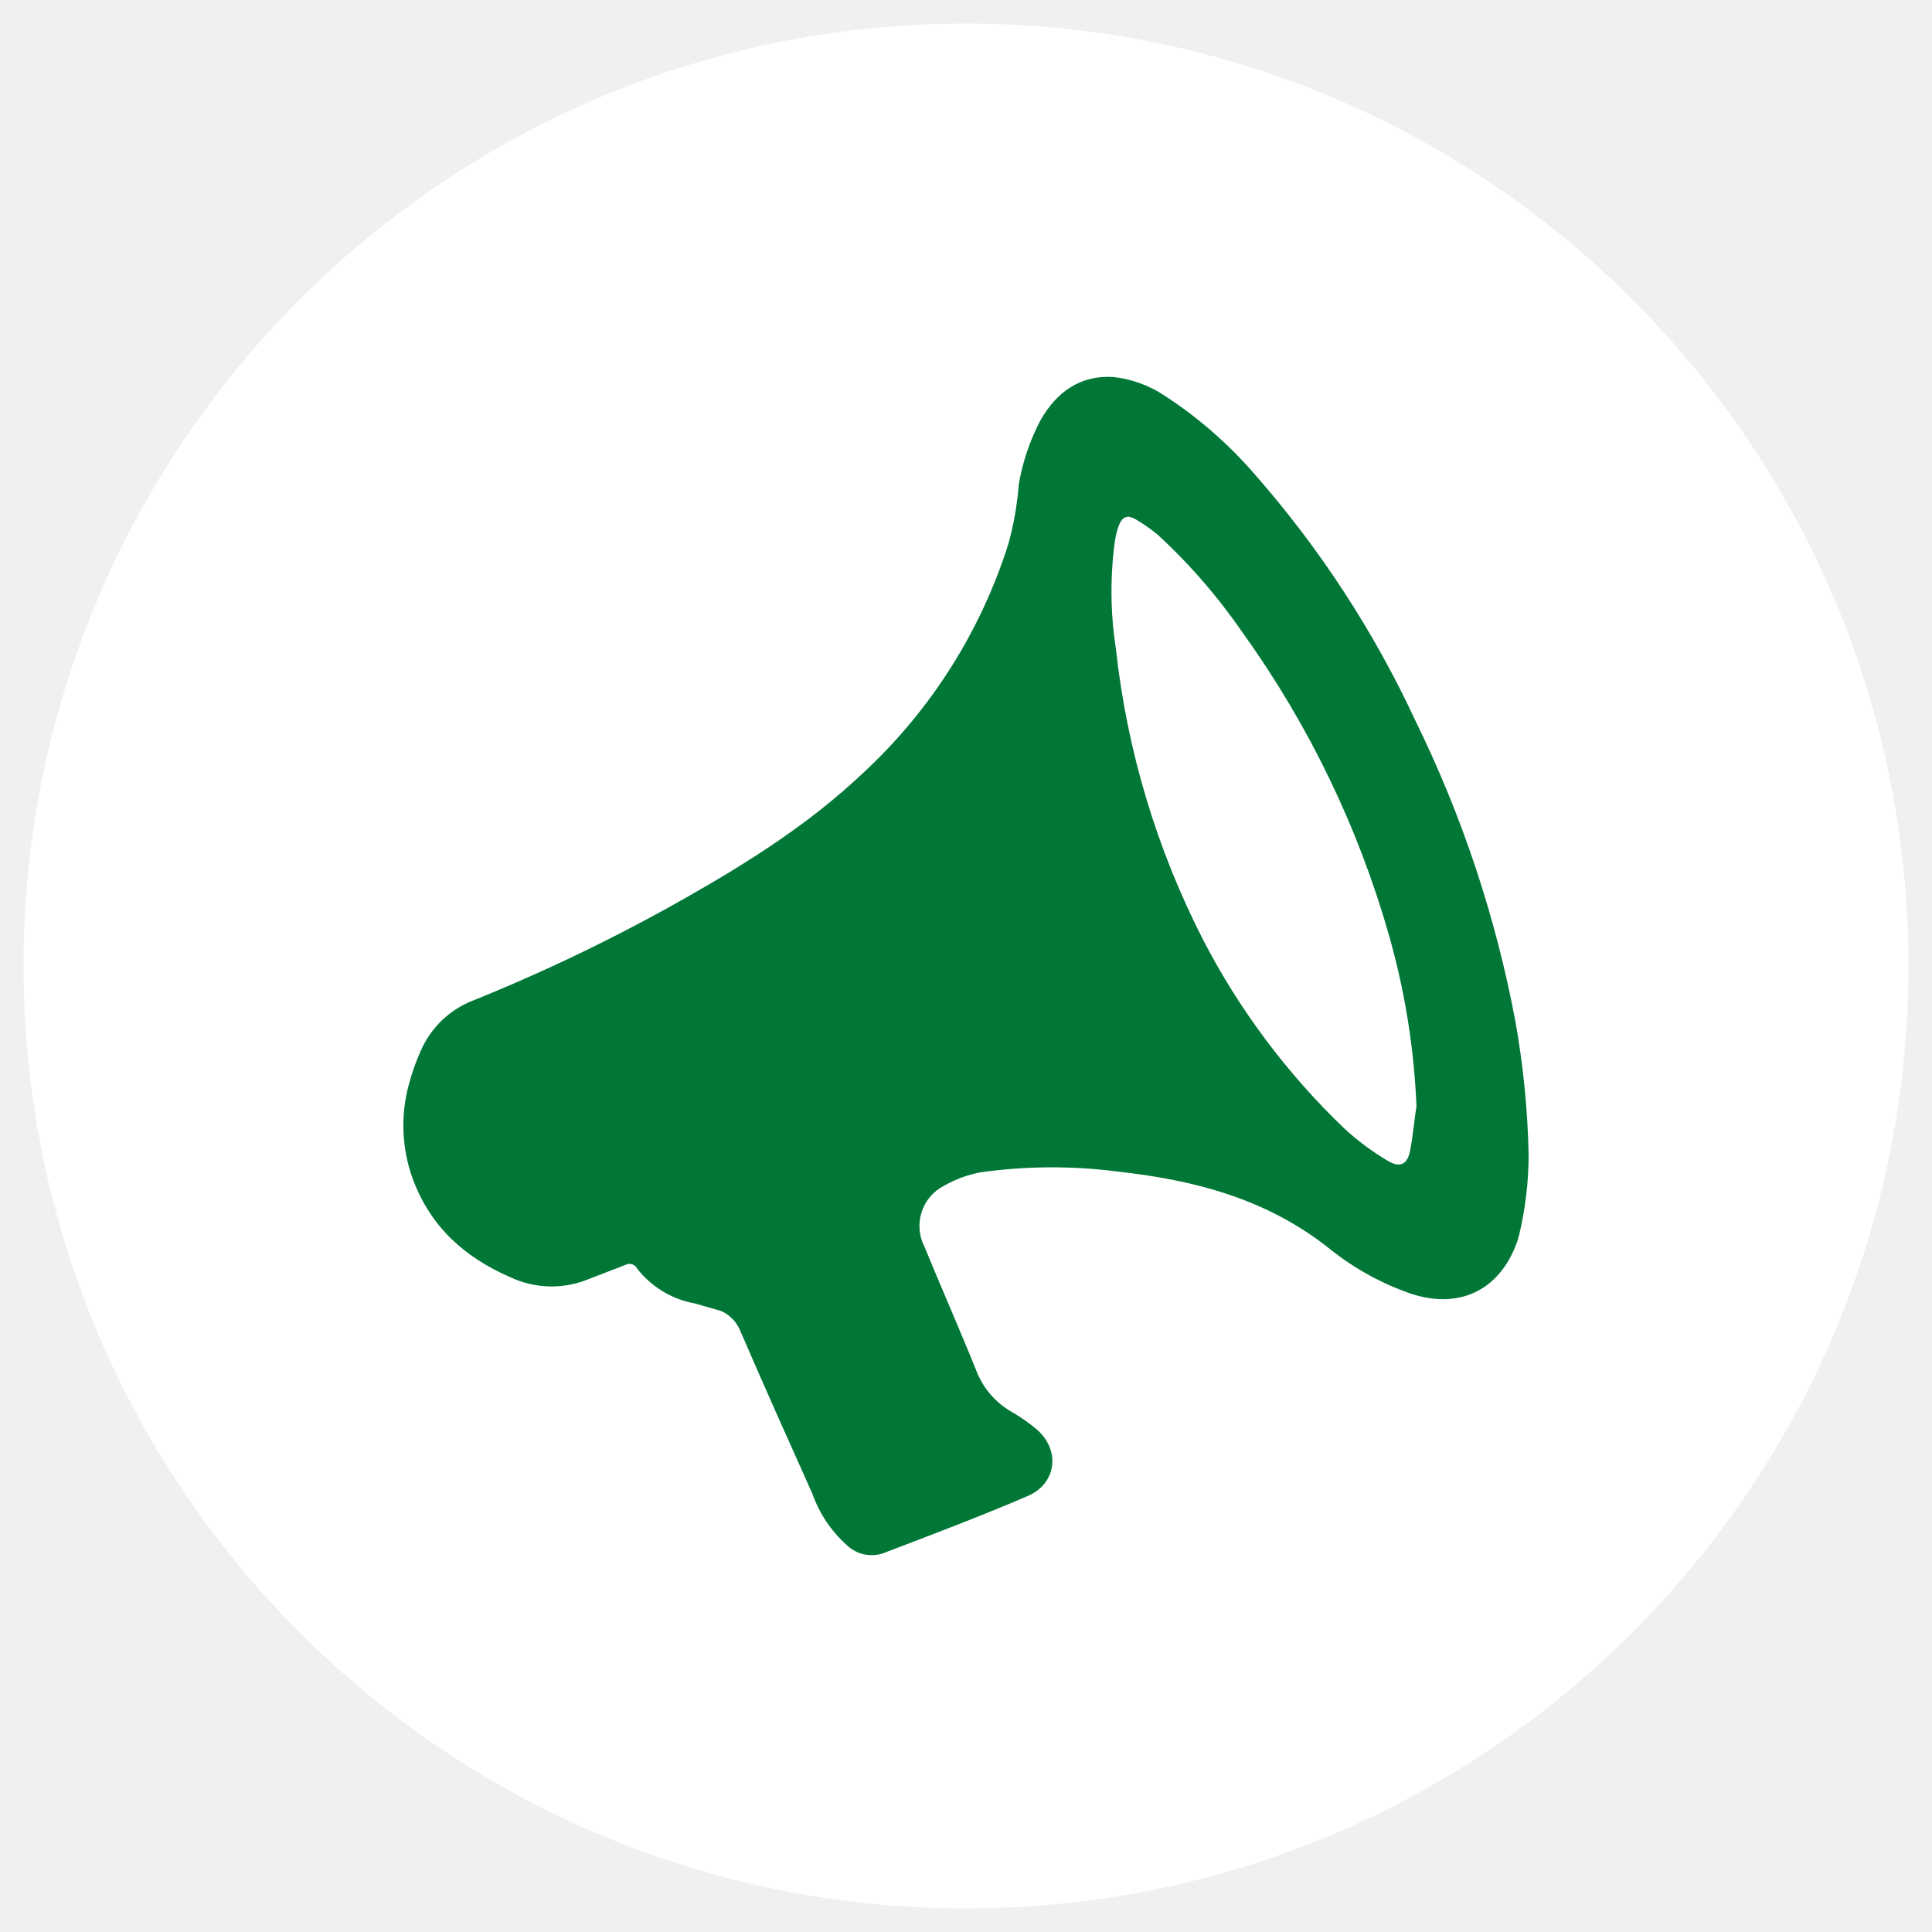
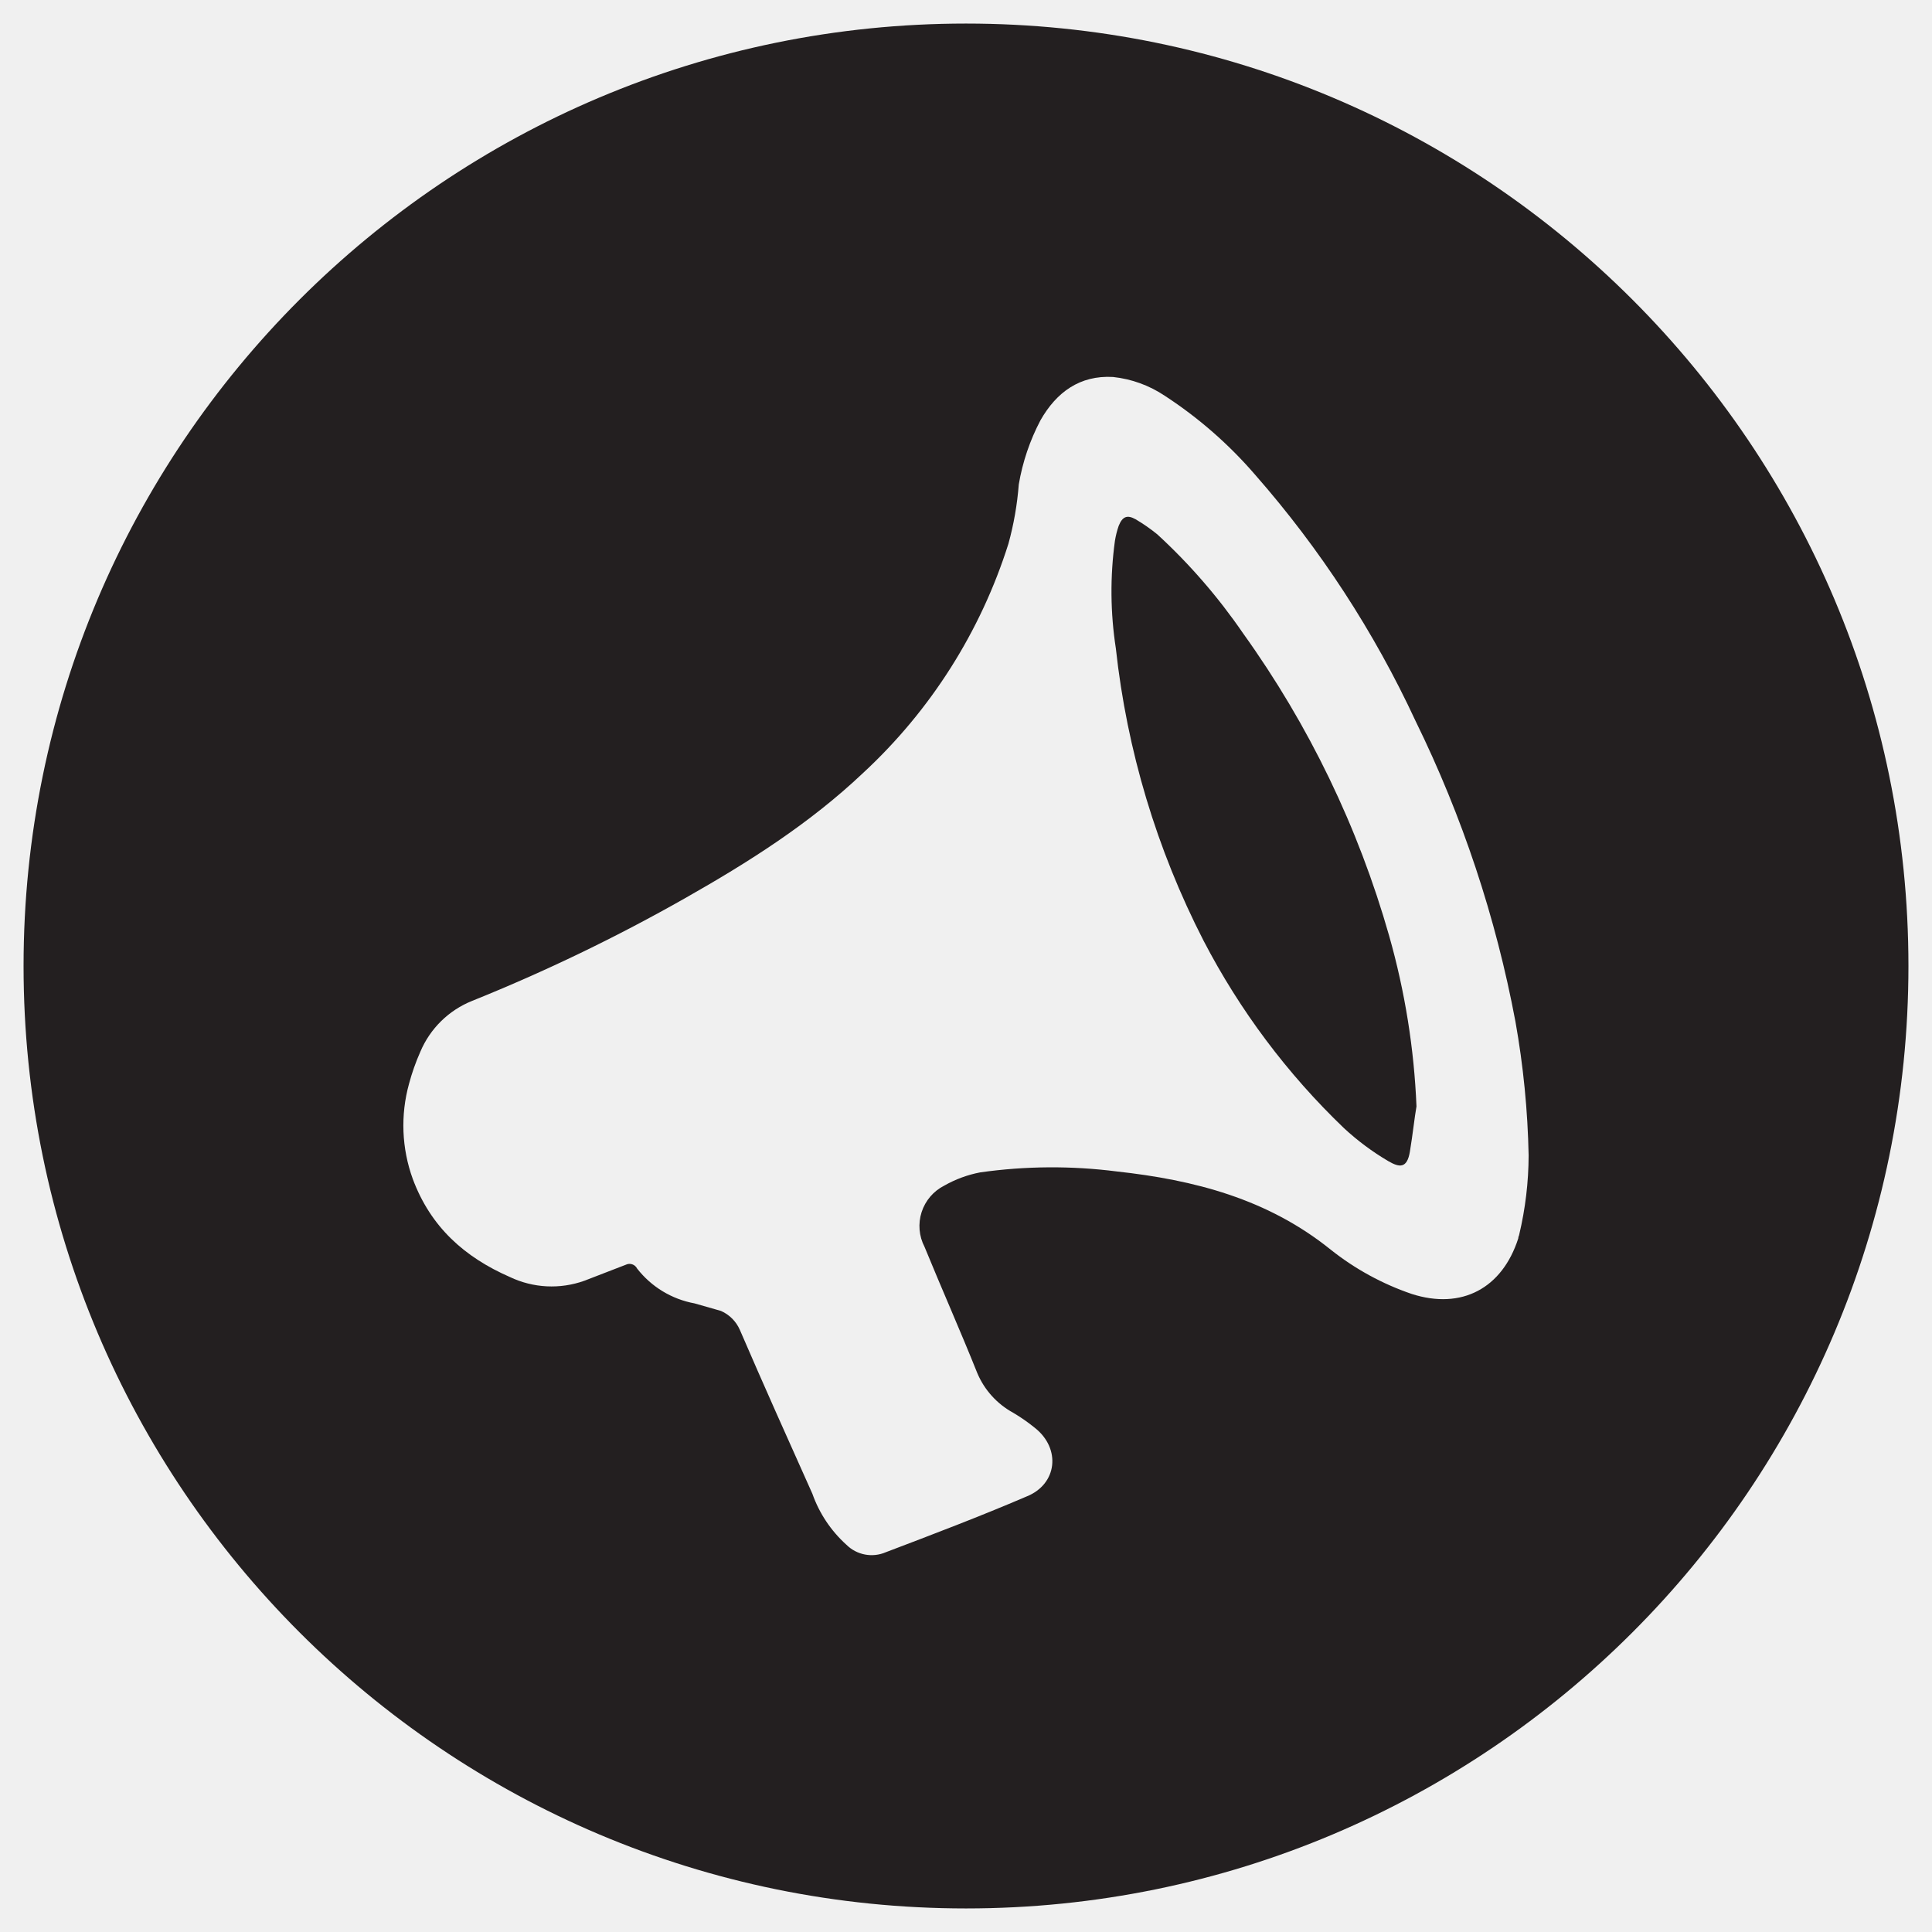
<svg xmlns="http://www.w3.org/2000/svg" viewBox="0 0 205 205">
  <defs>
    <style>
      .a {
-         fill: #fff;
-       }
- 
-       .b {
-         fill: #017737;
+         fill: #231f20;
      }
    </style>
  </defs>
-   <g>
-     <circle class="a" cx="102.5" cy="102.5" r="100" />
-     <path class="b" d="M162.2,122.6a36.9,36.9,0,0,1-1,8.4c0,.1-.1.2-.1.4-1.7,5.3-6,7.6-11.3,5.9a28.7,28.7,0,0,1-8.6-4.7c-6.7-5.4-14.5-7.4-22.7-8.3a54.2,54.2,0,0,0-14.5.1,12.4,12.4,0,0,0-3.8,1.4,4.8,4.8,0,0,0-2.1,6.5c1.8,4.4,3.8,8.9,5.6,13.4a8.6,8.6,0,0,0,3.8,4.2,18.8,18.8,0,0,1,2.3,1.6c2.8,2.2,2.4,6-.9,7.3-4.9,2.1-9.9,4-14.9,5.9a3.8,3.8,0,0,1-4.2-.8,13.2,13.2,0,0,1-3.6-5.4c-2.6-5.8-5.2-11.6-7.7-17.4a3.9,3.9,0,0,0-2-2l-2.8-.8a10,10,0,0,1-6.1-3.7.9.9,0,0,0-1.2-.4L62,135.9a10.3,10.3,0,0,1-7.9-.4c-4.8-2.1-8.4-5.3-10.3-10.4a16.6,16.6,0,0,1-.4-10.1,23,23,0,0,1,1.2-3.4,10,10,0,0,1,5.5-5.4A187.9,187.9,0,0,0,72.7,95.3c6.7-3.8,13.2-7.9,18.9-13.3A56.2,56.2,0,0,0,107,57.7a33.2,33.2,0,0,0,1.1-6.3,22.8,22.8,0,0,1,2.3-6.8c1.7-3,4.2-4.8,7.7-4.6a12.2,12.2,0,0,1,5.5,2,45.3,45.3,0,0,1,9.6,8.4,109.5,109.5,0,0,1,17,26.1,124.6,124.6,0,0,1,10.6,31.9A91.1,91.1,0,0,1,162.2,122.6Zm-11.9-5.2a77.9,77.9,0,0,0-2.9-18.1,103.7,103.7,0,0,0-15.5-32.1,61.3,61.3,0,0,0-9.1-10.5,18.8,18.8,0,0,0-2.3-1.6c-.9-.5-1.4-.3-1.8.7a9.4,9.4,0,0,0-.4,1.6,39.6,39.6,0,0,0,.1,11.4,89,89,0,0,0,9.3,31,76.2,76.2,0,0,0,14.9,19.9,27.3,27.3,0,0,0,4.7,3.5c1.2.7,2,.4,2.3-1S150.1,118.5,150.3,117.4Z" />
-   </g>
+   <path class="a" d="M147.4,99.3a77.9,77.9,0,0,1,2.9,18.1c-.2,1.1-.4,3-.7,4.8s-1.1,1.7-2.3,1a27.3,27.3,0,0,1-4.7-3.5,76.2,76.2,0,0,1-14.9-19.9,89,89,0,0,1-9.3-31,39.6,39.6,0,0,1-.1-11.4,9.4,9.4,0,0,1,.4-1.6c.4-1,.9-1.2,1.8-.7a18.8,18.8,0,0,1,2.3,1.6,61.3,61.3,0,0,1,9.1,10.5A103.7,103.7,0,0,1,147.4,99.3Zm55.1,3.2a100,100,0,1,1-100-100A100,100,0,0,1,202.5,102.5Zm-40.3,20.1a91.1,91.1,0,0,0-1.4-14.2,124.6,124.6,0,0,0-10.6-31.9,109.5,109.5,0,0,0-17-26.1,45.3,45.3,0,0,0-9.6-8.4,12.2,12.2,0,0,0-5.5-2c-3.5-.2-6,1.6-7.7,4.6a22.8,22.8,0,0,0-2.3,6.8,33.2,33.2,0,0,1-1.1,6.3A56.2,56.2,0,0,1,91.6,82c-5.7,5.4-12.2,9.5-18.9,13.3a187.9,187.9,0,0,1-22.6,10.9,10,10,0,0,0-5.5,5.4,23,23,0,0,0-1.2,3.4,16.6,16.6,0,0,0,.4,10.1c1.9,5.1,5.5,8.3,10.3,10.4a10.3,10.3,0,0,0,7.9.4l4.4-1.7a.9.9,0,0,1,1.2.4,10,10,0,0,0,6.1,3.7l2.8.8a3.9,3.9,0,0,1,2,2c2.5,5.8,5.1,11.6,7.7,17.4a13.2,13.2,0,0,0,3.6,5.4,3.8,3.8,0,0,0,4.2.8c5-1.9,10-3.8,14.9-5.9,3.3-1.3,3.7-5.1.9-7.3a18.8,18.8,0,0,0-2.3-1.6,8.6,8.6,0,0,1-3.8-4.2c-1.8-4.5-3.8-9-5.6-13.4a4.8,4.8,0,0,1,2.1-6.5,12.4,12.4,0,0,1,3.8-1.4,54.2,54.2,0,0,1,14.5-.1c8.2.9,16,2.9,22.7,8.3a28.7,28.7,0,0,0,8.6,4.7c5.3,1.7,9.6-.6,11.3-5.9,0-.2.1-.3.1-.4A36.9,36.9,0,0,0,162.2,122.6Z" />
</svg>
